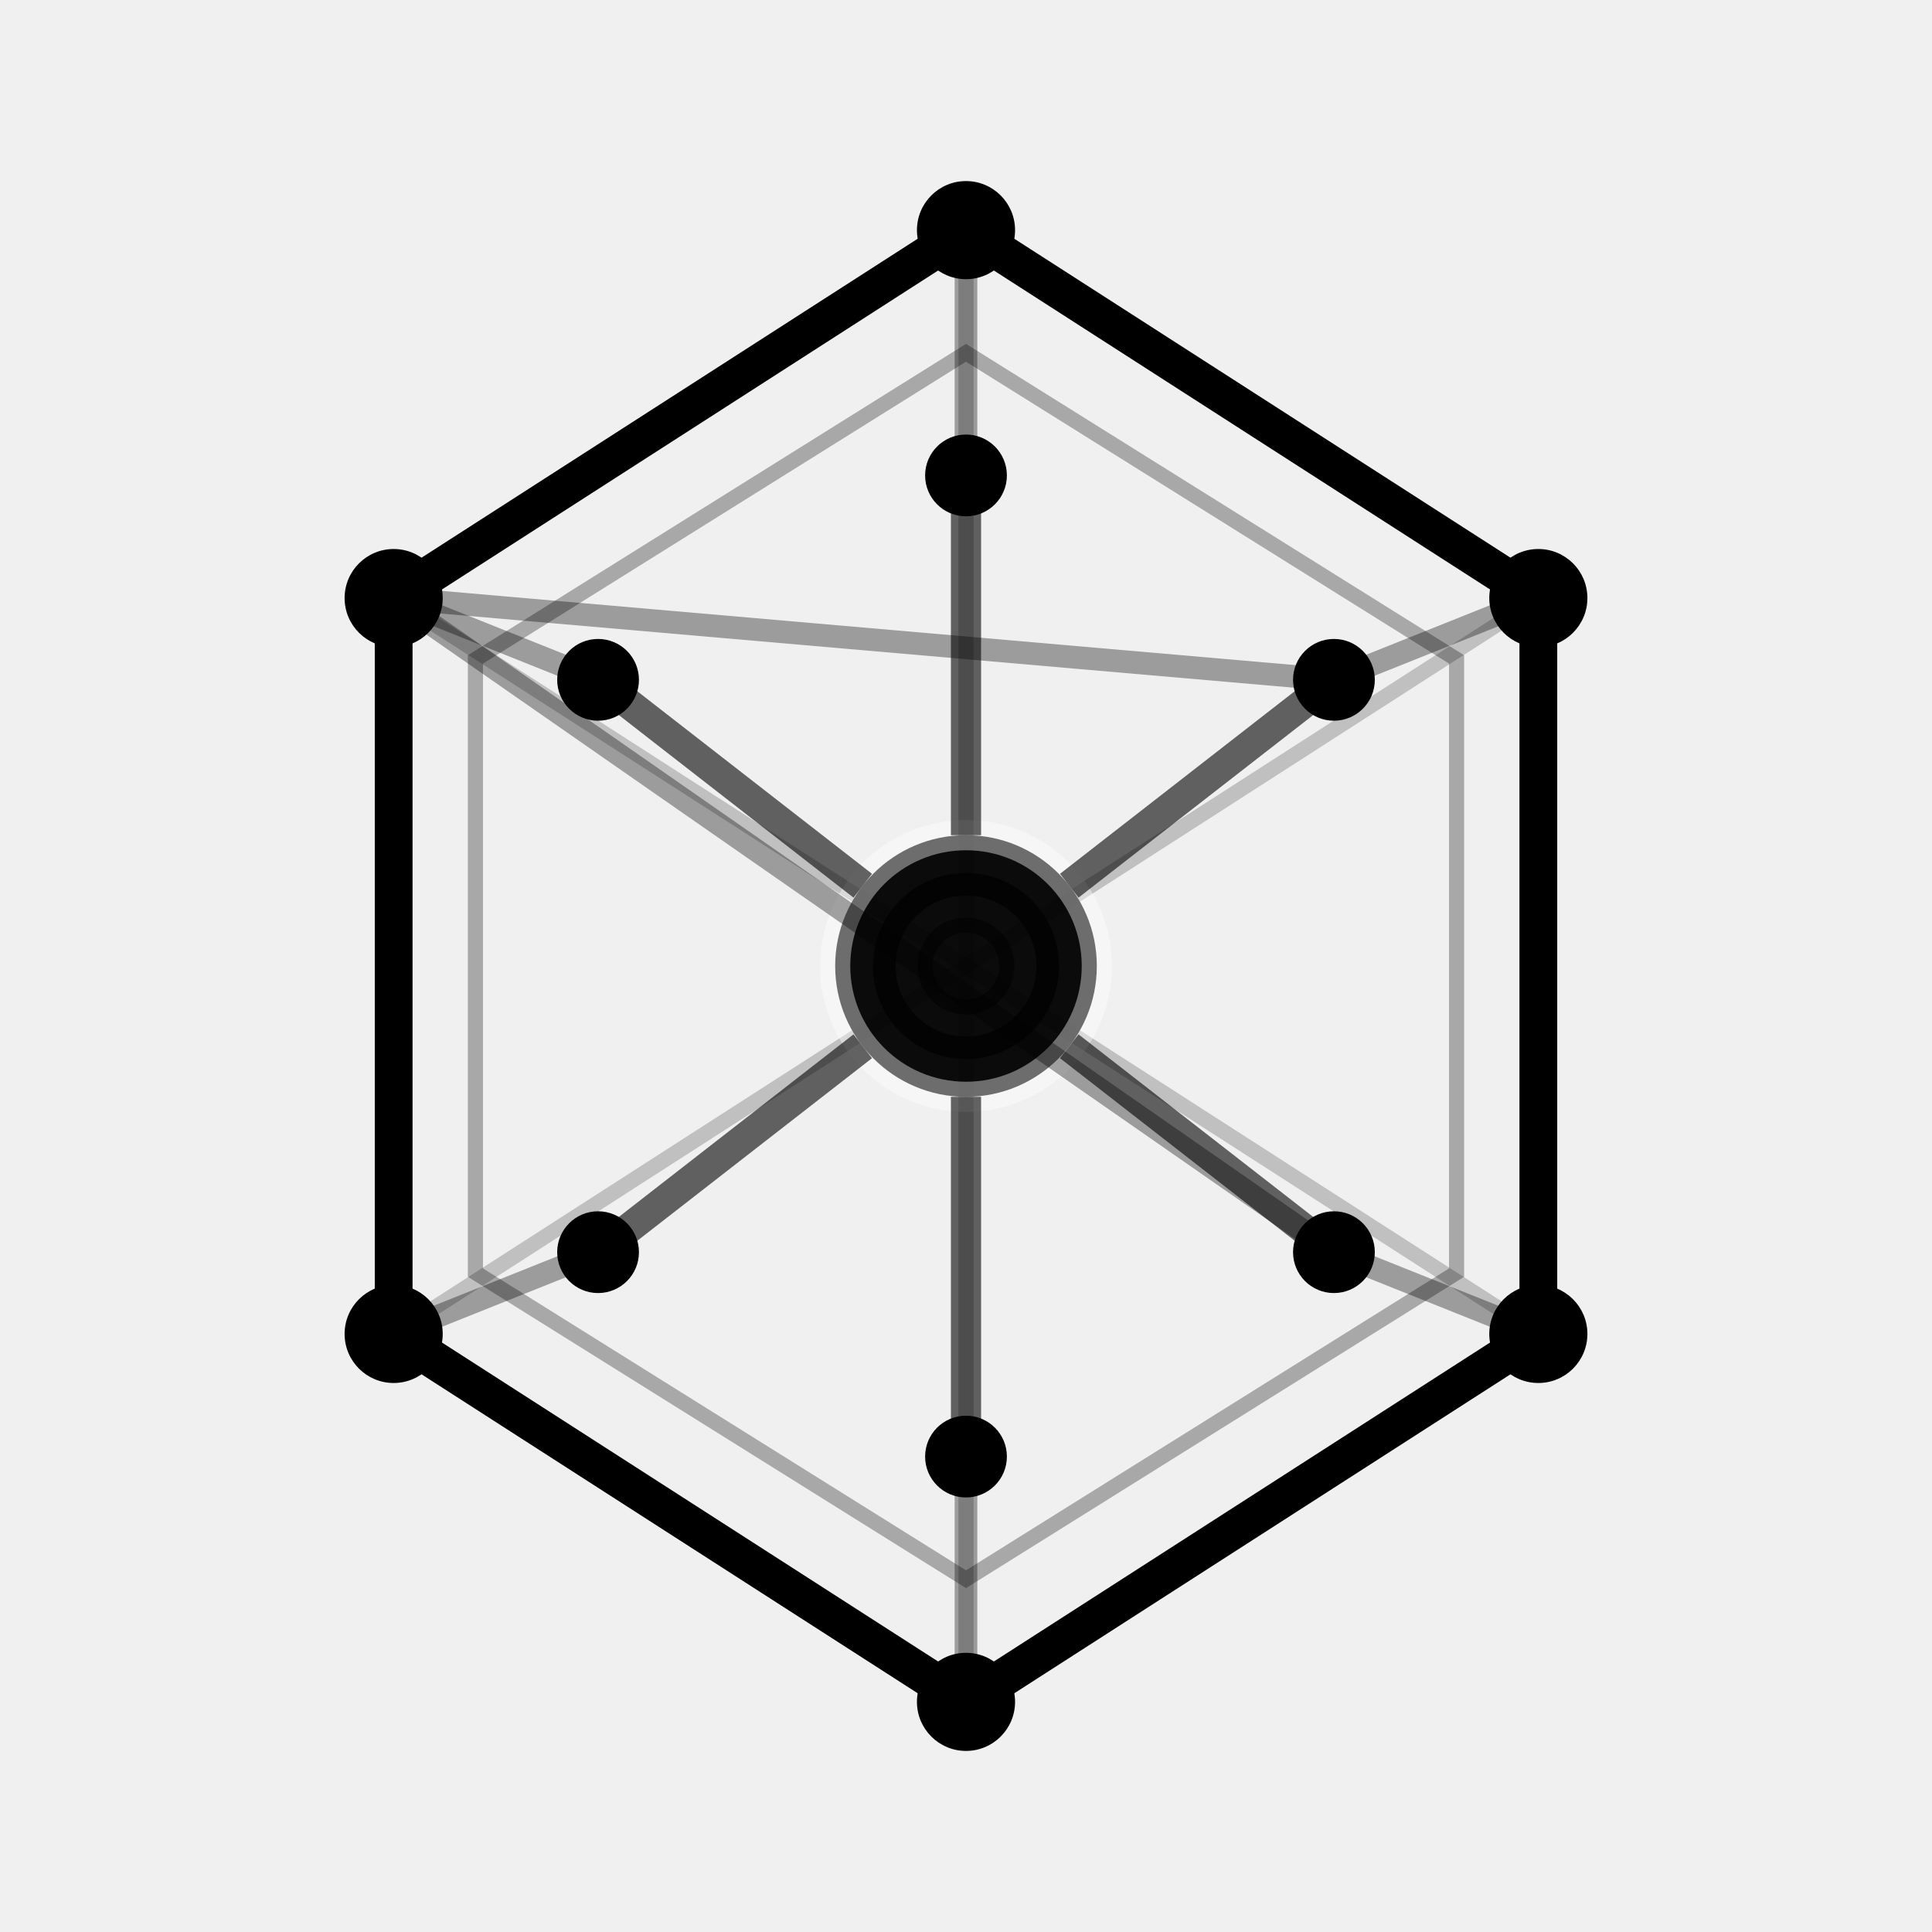
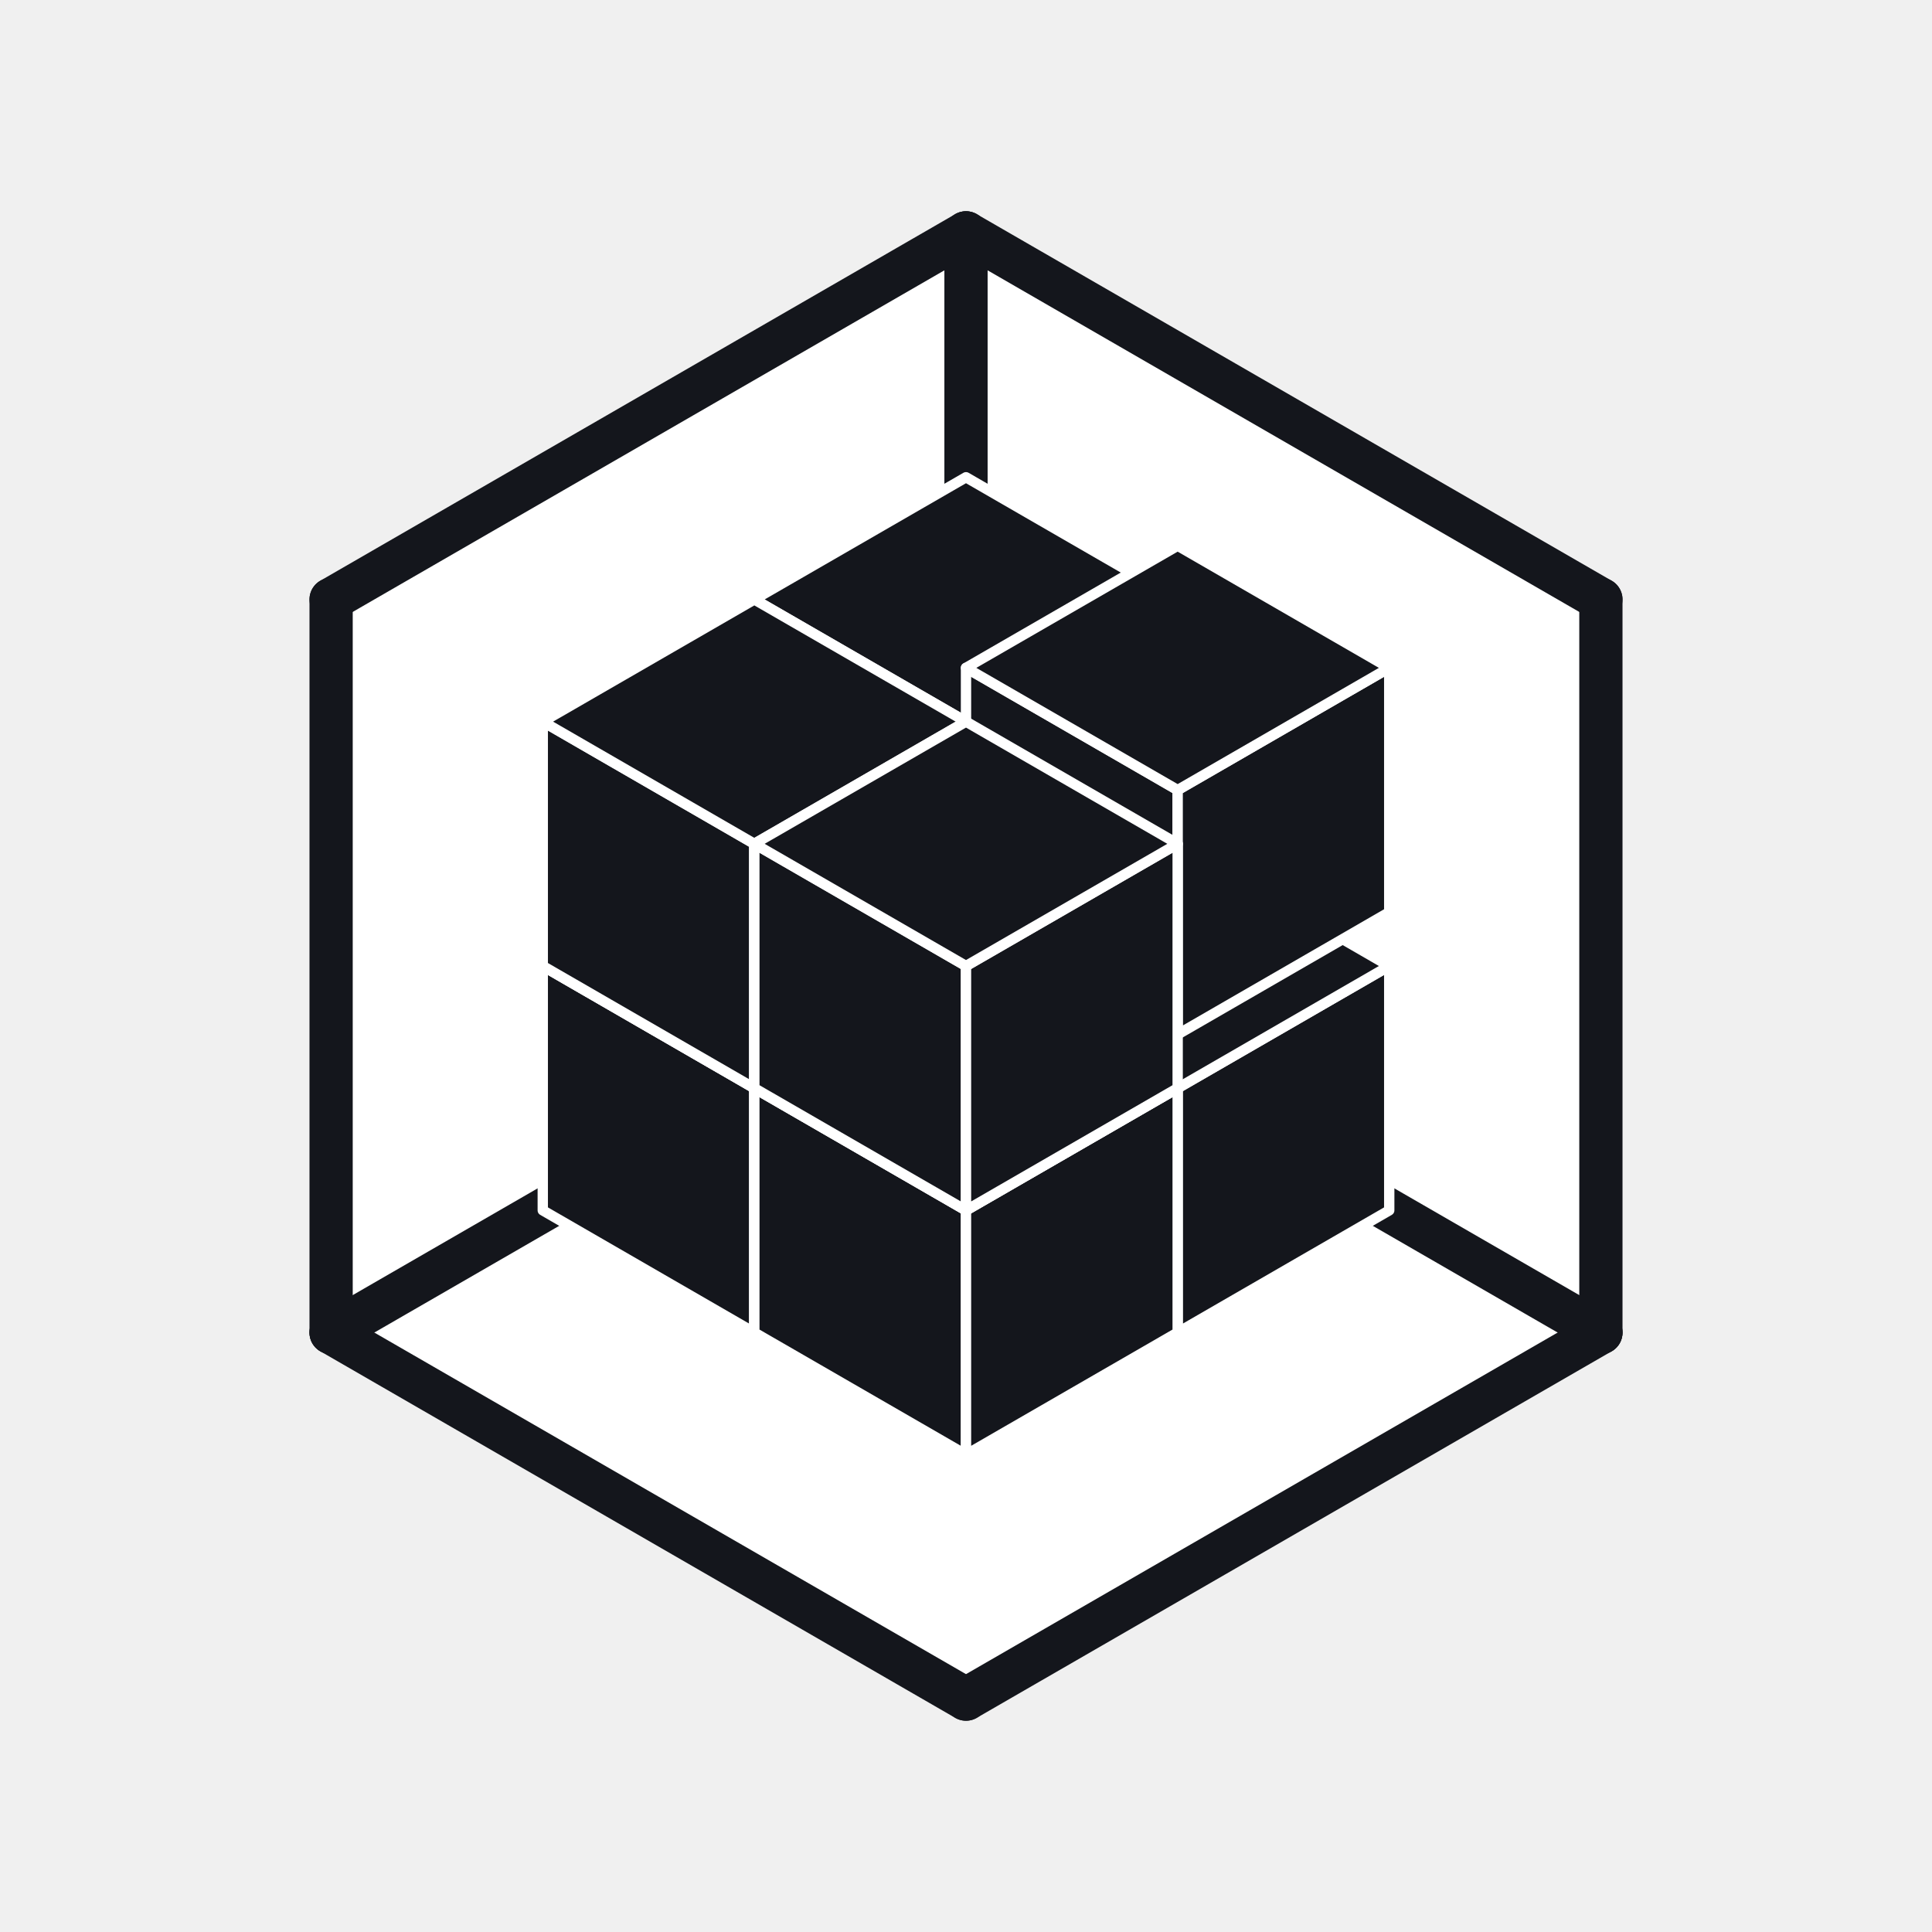
<svg xmlns="http://www.w3.org/2000/svg" viewBox="0 0 128 128" width="128" height="128" role="img">
-   <g transform="translate(64,64) scale(0.5417)">
-     <polygon points="0.00,-90.00 70.00,-45.00 70.00,45.00 0.00,90.00 -70.00,45.00 -70.00,-45.00" fill="none" stroke="#000000" stroke-width="4.62" />
-     <polygon points="0.00,-75.00 60.00,-37.50 60.00,37.50 0.00,75.00 -60.00,37.50 -60.00,-37.50" fill="none" stroke="#000000" stroke-width="1.85" opacity="0.3" />
-     <line x1="0.00" y1="-90.00" x2="0.00" y2="90.00" stroke="#000000" stroke-width="1.85" opacity="0.2" />
-     <line x1="-70.00" y1="-45.00" x2="70.00" y2="45.00" stroke="#000000" stroke-width="1.85" opacity="0.2" />
-     <line x1="-70.00" y1="45.00" x2="70.00" y2="-45.00" stroke="#000000" stroke-width="1.85" opacity="0.2" />
-     <circle cx="0" cy="0" r="16.00" fill="#000000" opacity="0.95" />
-     <circle cx="0" cy="0" r="16.00" fill="none" stroke="#FFFFFF" stroke-width="3.69" opacity="0.4" />
-     <circle cx="0" cy="0" r="10.00" fill="none" stroke="#000000" stroke-width="2.77" opacity="0.7" />
-     <circle cx="0" cy="0" r="5.00" fill="none" stroke="#000000" stroke-width="1.85" opacity="0.5" />
-     <line x1="0.00" y1="-16.00" x2="0.00" y2="-60.00" stroke="#000000" stroke-width="3.69" opacity="0.6" />
-     <line x1="12.63" y1="-9.82" x2="45.00" y2="-35.00" stroke="#000000" stroke-width="3.69" opacity="0.6" />
-     <line x1="12.63" y1="9.82" x2="45.00" y2="35.00" stroke="#000000" stroke-width="3.69" opacity="0.6" />
-     <line x1="0.00" y1="16.00" x2="0.00" y2="60.00" stroke="#000000" stroke-width="3.69" opacity="0.6" />
-     <line x1="-12.63" y1="9.82" x2="-45.00" y2="35.00" stroke="#000000" stroke-width="3.69" opacity="0.6" />
-     <line x1="-12.63" y1="-9.82" x2="-45.00" y2="-35.00" stroke="#000000" stroke-width="3.69" opacity="0.6" />
-     <line x1="0.00" y1="-60.00" x2="0.00" y2="-90.00" stroke="#000000" stroke-width="2.77" opacity="0.35" />
-     <line x1="45.00" y1="-35.00" x2="70.00" y2="-45.00" stroke="#000000" stroke-width="2.77" opacity="0.35" />
-     <line x1="45.00" y1="35.00" x2="70.00" y2="45.00" stroke="#000000" stroke-width="2.77" opacity="0.35" />
-     <line x1="0.00" y1="60.00" x2="0.00" y2="90.00" stroke="#000000" stroke-width="2.77" opacity="0.35" />
-     <line x1="-45.00" y1="35.00" x2="-70.00" y2="45.00" stroke="#000000" stroke-width="2.77" opacity="0.35" />
-     <line x1="-45.00" y1="-35.00" x2="-70.00" y2="-45.00" stroke="#000000" stroke-width="2.77" opacity="0.35" />
-     <line x1="45.00" y1="-35.00" x2="-70.00" y2="-45.00" stroke="#000000" stroke-width="2.77" opacity="0.35" />
-     <line x1="45.00" y1="35.00" x2="-70.00" y2="-45.00" stroke="#000000" stroke-width="2.77" opacity="0.35" />
-     <circle cx="0.00" cy="-60.00" r="5.00" fill="#000000" />
-     <circle cx="45.00" cy="-35.00" r="5.00" fill="#000000" />
-     <circle cx="45.00" cy="35.00" r="5.00" fill="#000000" />
-     <circle cx="0.00" cy="60.00" r="5.00" fill="#000000" />
-     <circle cx="-45.00" cy="35.00" r="5.00" fill="#000000" />
-     <circle cx="-45.00" cy="-35.00" r="5.00" fill="#000000" />
-     <circle cx="0.00" cy="-90.00" r="6.00" fill="#000000" />
-     <circle cx="70.00" cy="-45.00" r="6.00" fill="#000000" />
-     <circle cx="70.00" cy="45.00" r="6.00" fill="#000000" />
-     <circle cx="0.00" cy="90.00" r="6.00" fill="#000000" />
-     <circle cx="-70.00" cy="45.00" r="6.00" fill="#000000" />
-     <circle cx="-70.00" cy="-45.00" r="6.00" fill="#000000" />
+   <g transform="translate(64,64) scale(0.6227) translate(-0.00,-0.00)">
+     <polygon points="0.00,0.00 67.55,39.00 0.00,78.00 -67.55,39.00" fill="#FFFFFF" />
+     <polygon points="0.00,0.00 67.55,39.00 67.55,-39.00 0.00,-78.00" fill="#FFFFFF" />
+     <polygon points="0.00,0.00 -67.55,39.00 -67.55,-39.00 0.00,-78.00" fill="#FFFFFF" />
+     <line x1="0.00" y1="0.00" x2="67.55" y2="39.00" stroke="#14161C" stroke-width="4.60" stroke-linecap="round" />
+     <line x1="67.55" y1="39.00" x2="0.00" y2="78.00" stroke="#14161C" stroke-width="4.60" stroke-linecap="round" />
+     <line x1="0.00" y1="78.00" x2="-67.55" y2="39.00" stroke="#14161C" stroke-width="4.60" stroke-linecap="round" />
+     <line x1="-67.55" y1="39.00" x2="0.00" y2="0.00" stroke="#14161C" stroke-width="4.60" stroke-linecap="round" />
+     <line x1="0.00" y1="-78.00" x2="67.55" y2="-39.00" stroke="#14161C" stroke-width="4.60" stroke-linecap="round" />
+     <line x1="-67.55" y1="-39.00" x2="0.00" y2="-78.00" stroke="#14161C" stroke-width="4.60" stroke-linecap="round" />
+     <line x1="0.00" y1="0.00" x2="0.00" y2="-78.00" stroke="#14161C" stroke-width="4.60" stroke-linecap="round" />
+     <line x1="67.55" y1="39.00" x2="67.55" y2="-39.00" stroke="#14161C" stroke-width="4.60" stroke-linecap="round" />
+     <line x1="-67.55" y1="39.00" x2="-67.55" y2="-39.00" stroke="#14161C" stroke-width="4.60" stroke-linecap="round" />
+     <polygon points="-22.52,-13.00 0.00,0.00 0.00,26.00 -22.52,13.00" fill="#14161C" stroke="#FFFFFF" stroke-width="1.10" stroke-linejoin="round" />
+     <polygon points="22.52,-13.00 22.52,13.00 0.00,26.00 0.00,0.00" fill="#14161C" stroke="#FFFFFF" stroke-width="1.10" stroke-linejoin="round" />
+     <polygon points="0.00,-26.00 22.52,-13.00 0.00,0.00 -22.52,-13.00" fill="#14161C" stroke="#FFFFFF" stroke-width="1.10" stroke-linejoin="round" />
+     <polygon points="-22.52,-39.00 0.00,-26.00 0.00,0.00 -22.52,-13.00" fill="#14161C" stroke="#FFFFFF" stroke-width="1.10" stroke-linejoin="round" />
+     <polygon points="-45.03,0.00 -22.52,13.00 -22.52,39.00 -45.03,26.00" fill="#14161C" stroke="#FFFFFF" stroke-width="1.10" stroke-linejoin="round" />
+     <polygon points="0.00,0.00 22.52,13.00 22.52,39.00 0.00,26.00" fill="#14161C" stroke="#FFFFFF" stroke-width="1.10" stroke-linejoin="round" />
+     <polygon points="22.52,-39.00 22.52,-13.00 0.00,0.00 0.00,-26.00" fill="#14161C" stroke="#FFFFFF" stroke-width="1.10" stroke-linejoin="round" />
+     <polygon points="0.00,0.00 0.00,26.00 -22.52,39.00 -22.52,13.00" fill="#14161C" stroke="#FFFFFF" stroke-width="1.10" stroke-linejoin="round" />
+     <polygon points="45.03,0.00 45.03,26.00 22.52,39.00 22.52,13.00" fill="#14161C" stroke="#FFFFFF" stroke-width="1.10" stroke-linejoin="round" />
+     <polygon points="0.00,-52.00 22.52,-39.00 0.00,-26.00 -22.52,-39.00" fill="#14161C" stroke="#FFFFFF" stroke-width="1.10" stroke-linejoin="round" />
+     <polygon points="-22.52,-13.00 0.00,0.00 -22.52,13.00 -45.03,0.00" fill="#14161C" stroke="#FFFFFF" stroke-width="1.10" stroke-linejoin="round" />
+     <polygon points="22.52,-13.00 45.03,0.00 22.52,13.00 0.00,0.00" fill="#14161C" stroke="#FFFFFF" stroke-width="1.10" stroke-linejoin="round" />
+     <polygon points="-45.03,-26.00 -22.52,-13.00 -22.52,13.00 -45.03,0.00" fill="#14161C" stroke="#FFFFFF" stroke-width="1.10" stroke-linejoin="round" />
+     <polygon points="-22.52,13.00 0.00,26.00 0.00,52.00 -22.52,39.00" fill="#14161C" stroke="#FFFFFF" stroke-width="1.10" stroke-linejoin="round" />
+     <polygon points="0.00,-26.00 0.00,0.00 -22.52,13.00 -22.52,-13.00" fill="#14161C" stroke="#FFFFFF" stroke-width="1.10" stroke-linejoin="round" />
+     <polygon points="22.52,13.00 22.52,39.00 0.00,52.00 0.00,26.00" fill="#14161C" stroke="#FFFFFF" stroke-width="1.10" stroke-linejoin="round" />
+     <polygon points="-22.52,-39.00 0.00,-26.00 -22.52,-13.00 -45.03,-26.00" fill="#14161C" stroke="#FFFFFF" stroke-width="1.10" stroke-linejoin="round" />
+     <polygon points="0.00,0.00 22.52,13.00 0.00,26.00 -22.52,13.00" fill="#14161C" stroke="#FFFFFF" stroke-width="1.10" stroke-linejoin="round" />
+     <polygon points="0.00,-31.72 22.52,-18.72 22.52,7.28 0.00,-5.72" fill="#14161C" stroke="#FFFFFF" stroke-width="1.10" stroke-linejoin="round" />
+     <polygon points="45.03,-31.72 45.03,-5.72 22.52,7.28 22.52,-18.72" fill="#14161C" stroke="#FFFFFF" stroke-width="1.10" stroke-linejoin="round" />
+     <polygon points="22.52,-44.72 45.03,-31.72 22.52,-18.72 0.00,-31.72" fill="#14161C" stroke="#FFFFFF" stroke-width="1.10" stroke-linejoin="round" />
+     <polygon points="-22.52,-13.00 0.00,0.00 0.00,26.00 -22.52,13.00" fill="#14161C" stroke="#FFFFFF" stroke-width="1.10" stroke-linejoin="round" />
+     <polygon points="22.52,-13.00 22.52,13.00 0.00,26.00 0.00,0.00" fill="#14161C" stroke="#FFFFFF" stroke-width="1.10" stroke-linejoin="round" />
+     <polygon points="0.00,-26.00 22.52,-13.00 0.00,0.00 -22.52,-13.00" fill="#14161C" stroke="#FFFFFF" stroke-width="1.10" stroke-linejoin="round" />
  </g>
</svg>
